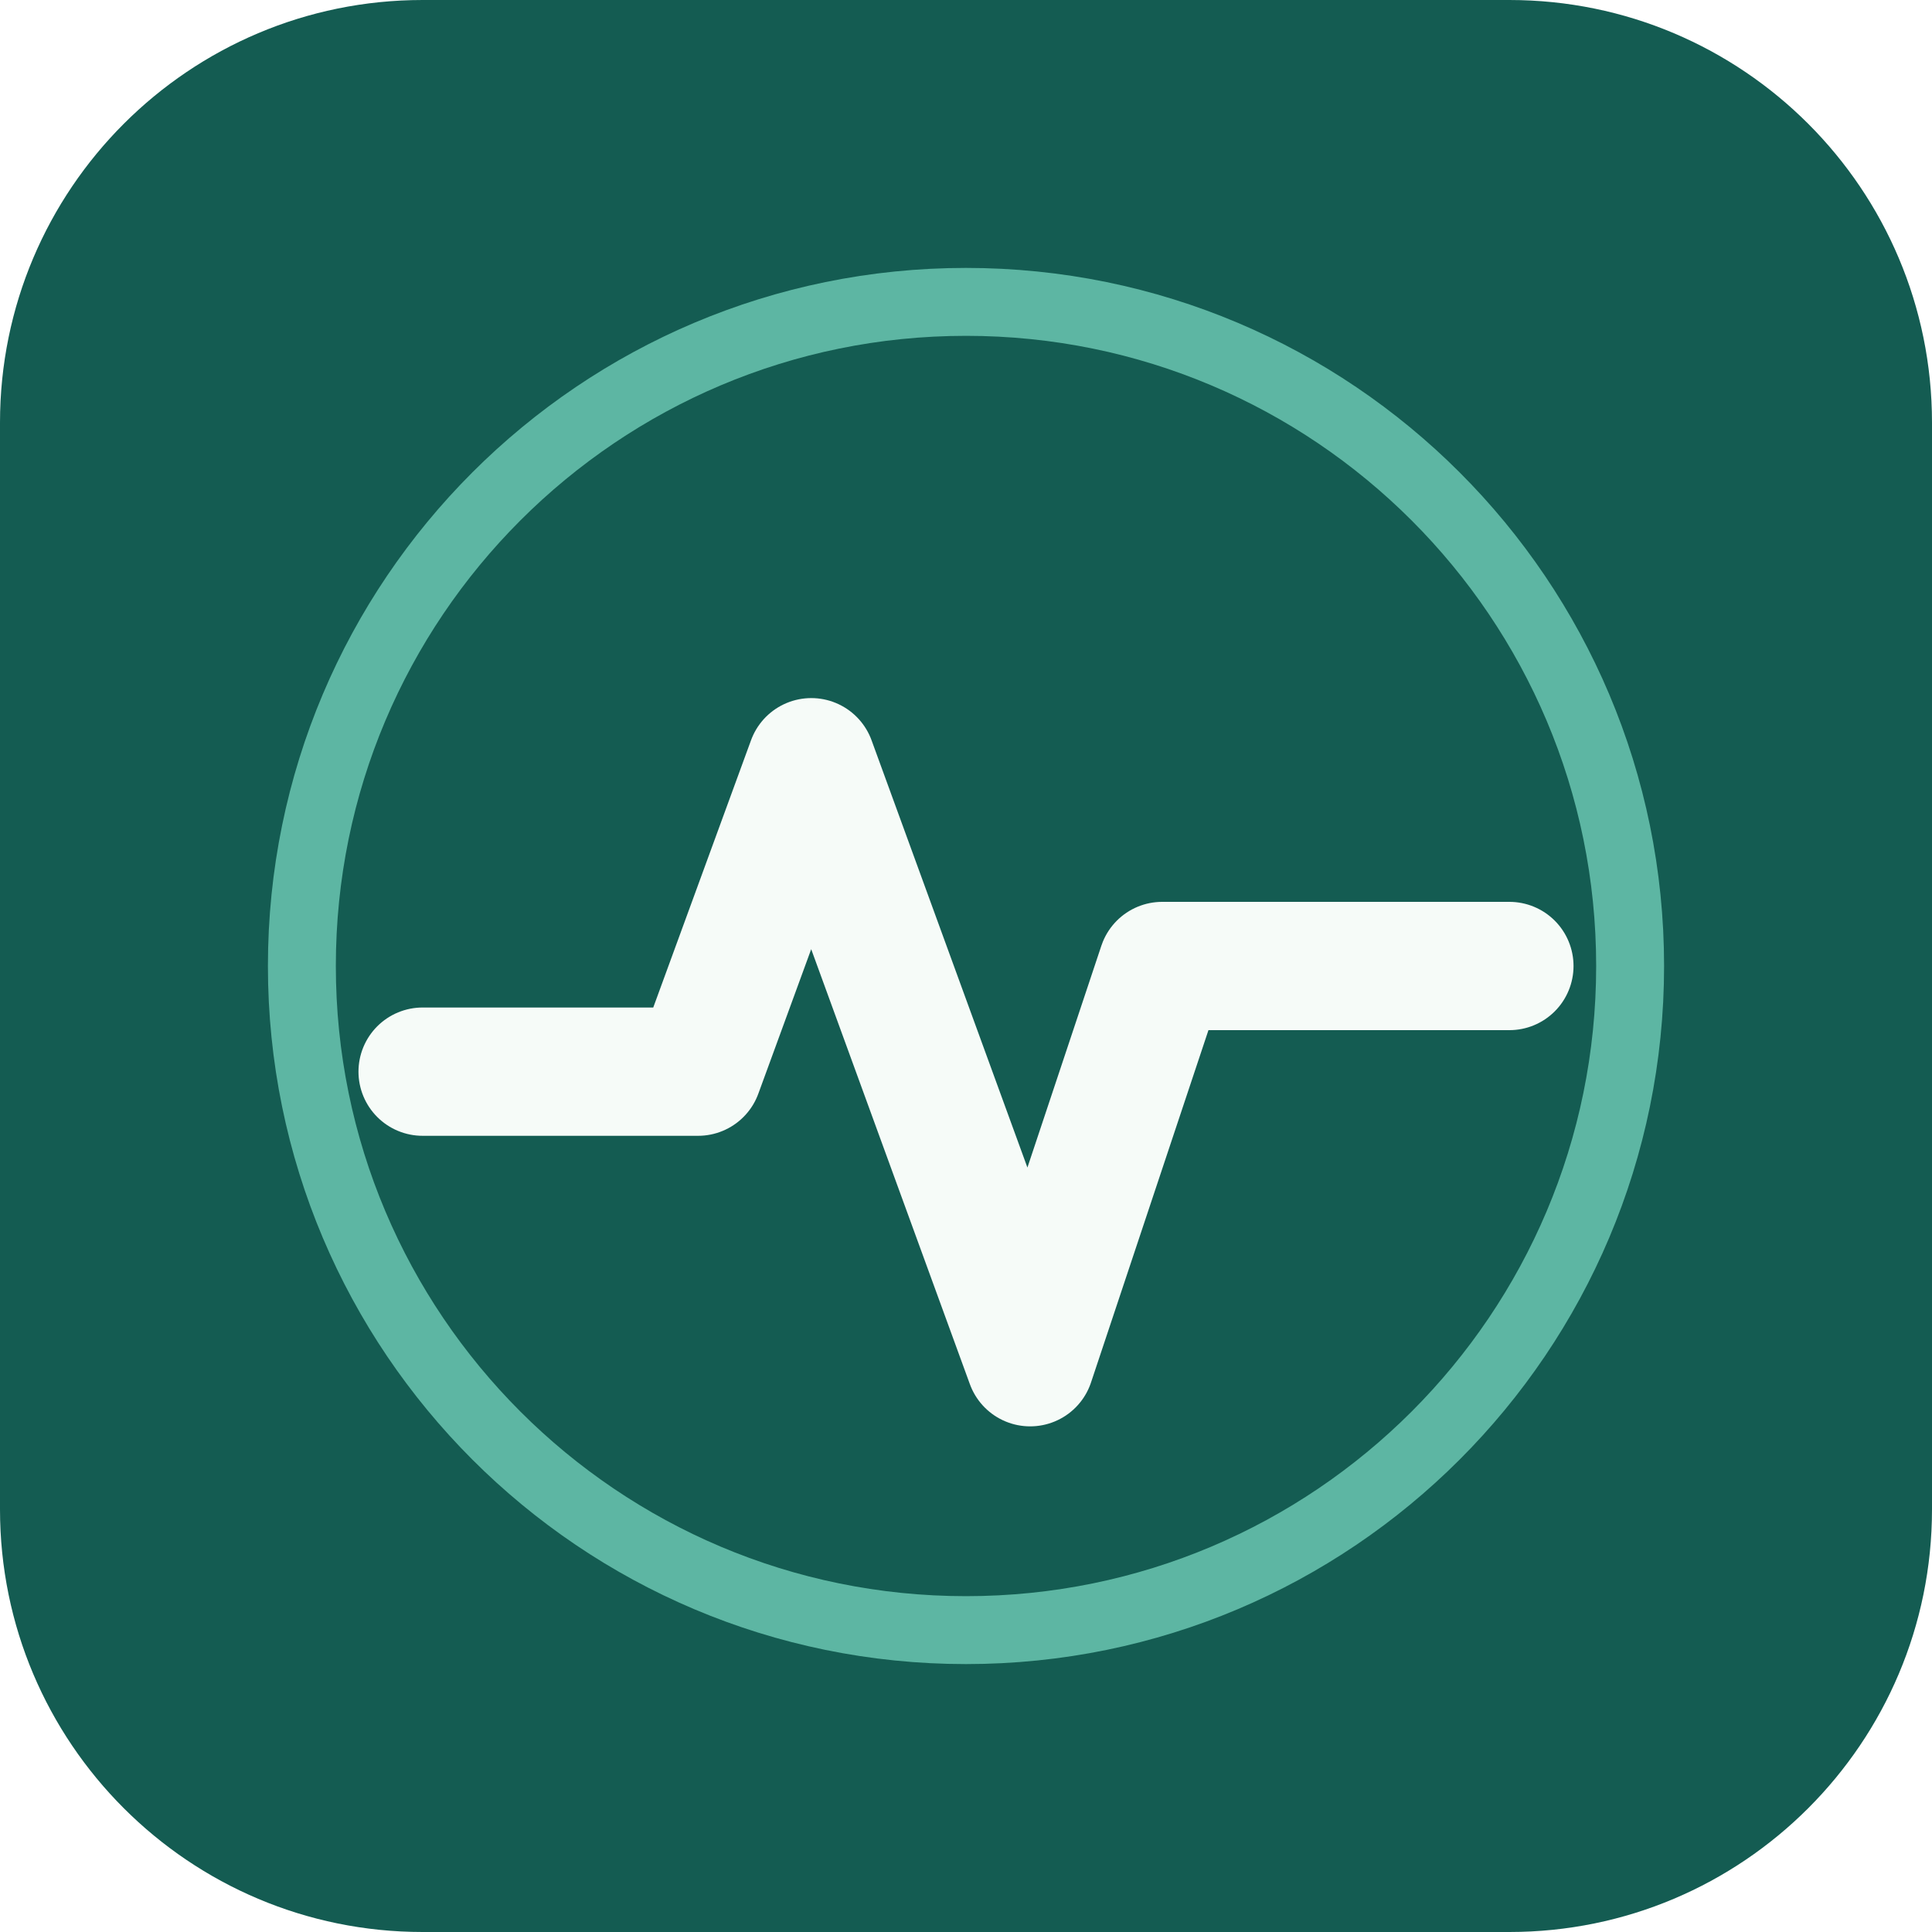
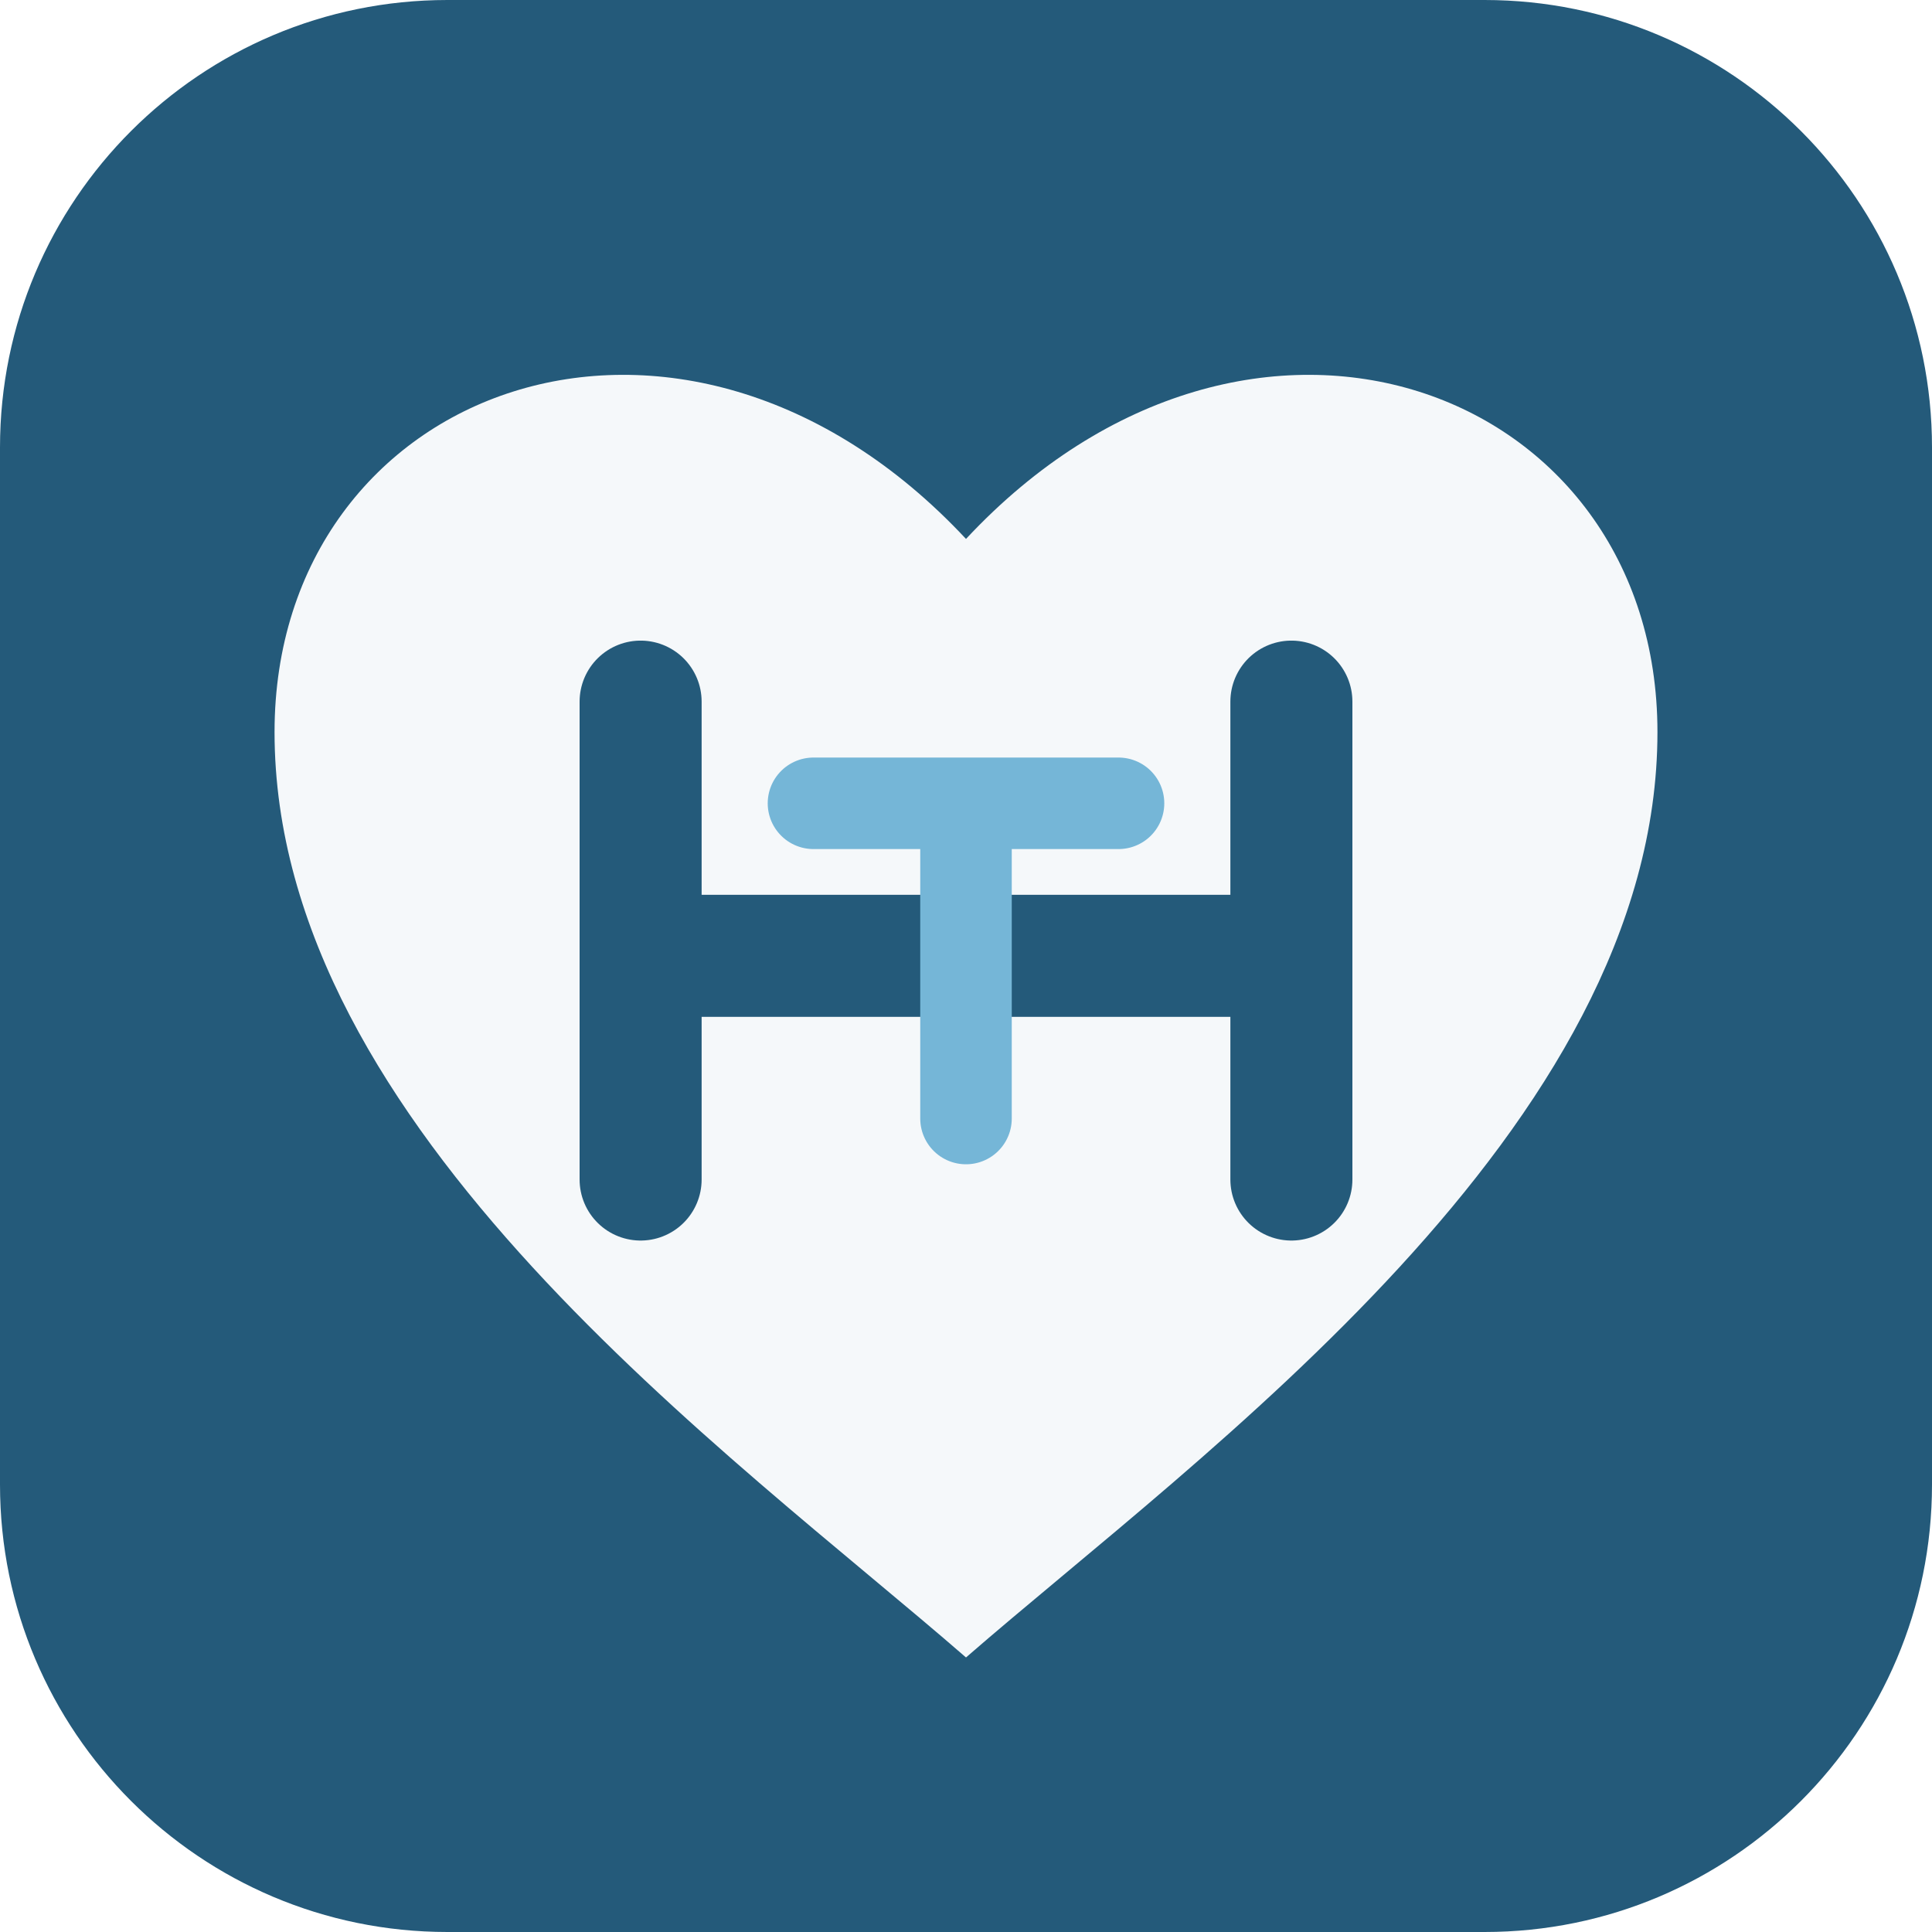
- <svg xmlns="http://www.w3.org/2000/svg" viewBox="0 0 512 512">
-   <rect width="512" height="512" rx="112" fill="#145c52" />
-   <path d="M112 284h73l30-82 58 159 35-105h92" fill="none" stroke="#f6fbf8" stroke-width="34" stroke-linecap="round" stroke-linejoin="round" />
-   <circle cx="256" cy="256" r="176" fill="none" stroke="#76d4bd" stroke-width="18" opacity=".75" />
+ <svg xmlns="http://www.w3.org/2000/svg" viewBox="0 0 190 190">
+   <rect width="190" height="190" rx="44" fill="#245A7A" />
+   <path d="M95 163C72 143 27 111 27 72C27 38 67 23 95 53C123 23 163 38 163 72C163 111 118 143 95 163Z" fill="#F5F8FA" />
+   <path d="M63 69V116M127 69V116M63 94H127" fill="none" stroke="#245A7A" stroke-width="12" stroke-linecap="round" />
+   <path d="M80 79H110M95 79V110" fill="none" stroke="#75B6D7" stroke-width="9" stroke-linecap="round" />
</svg>
